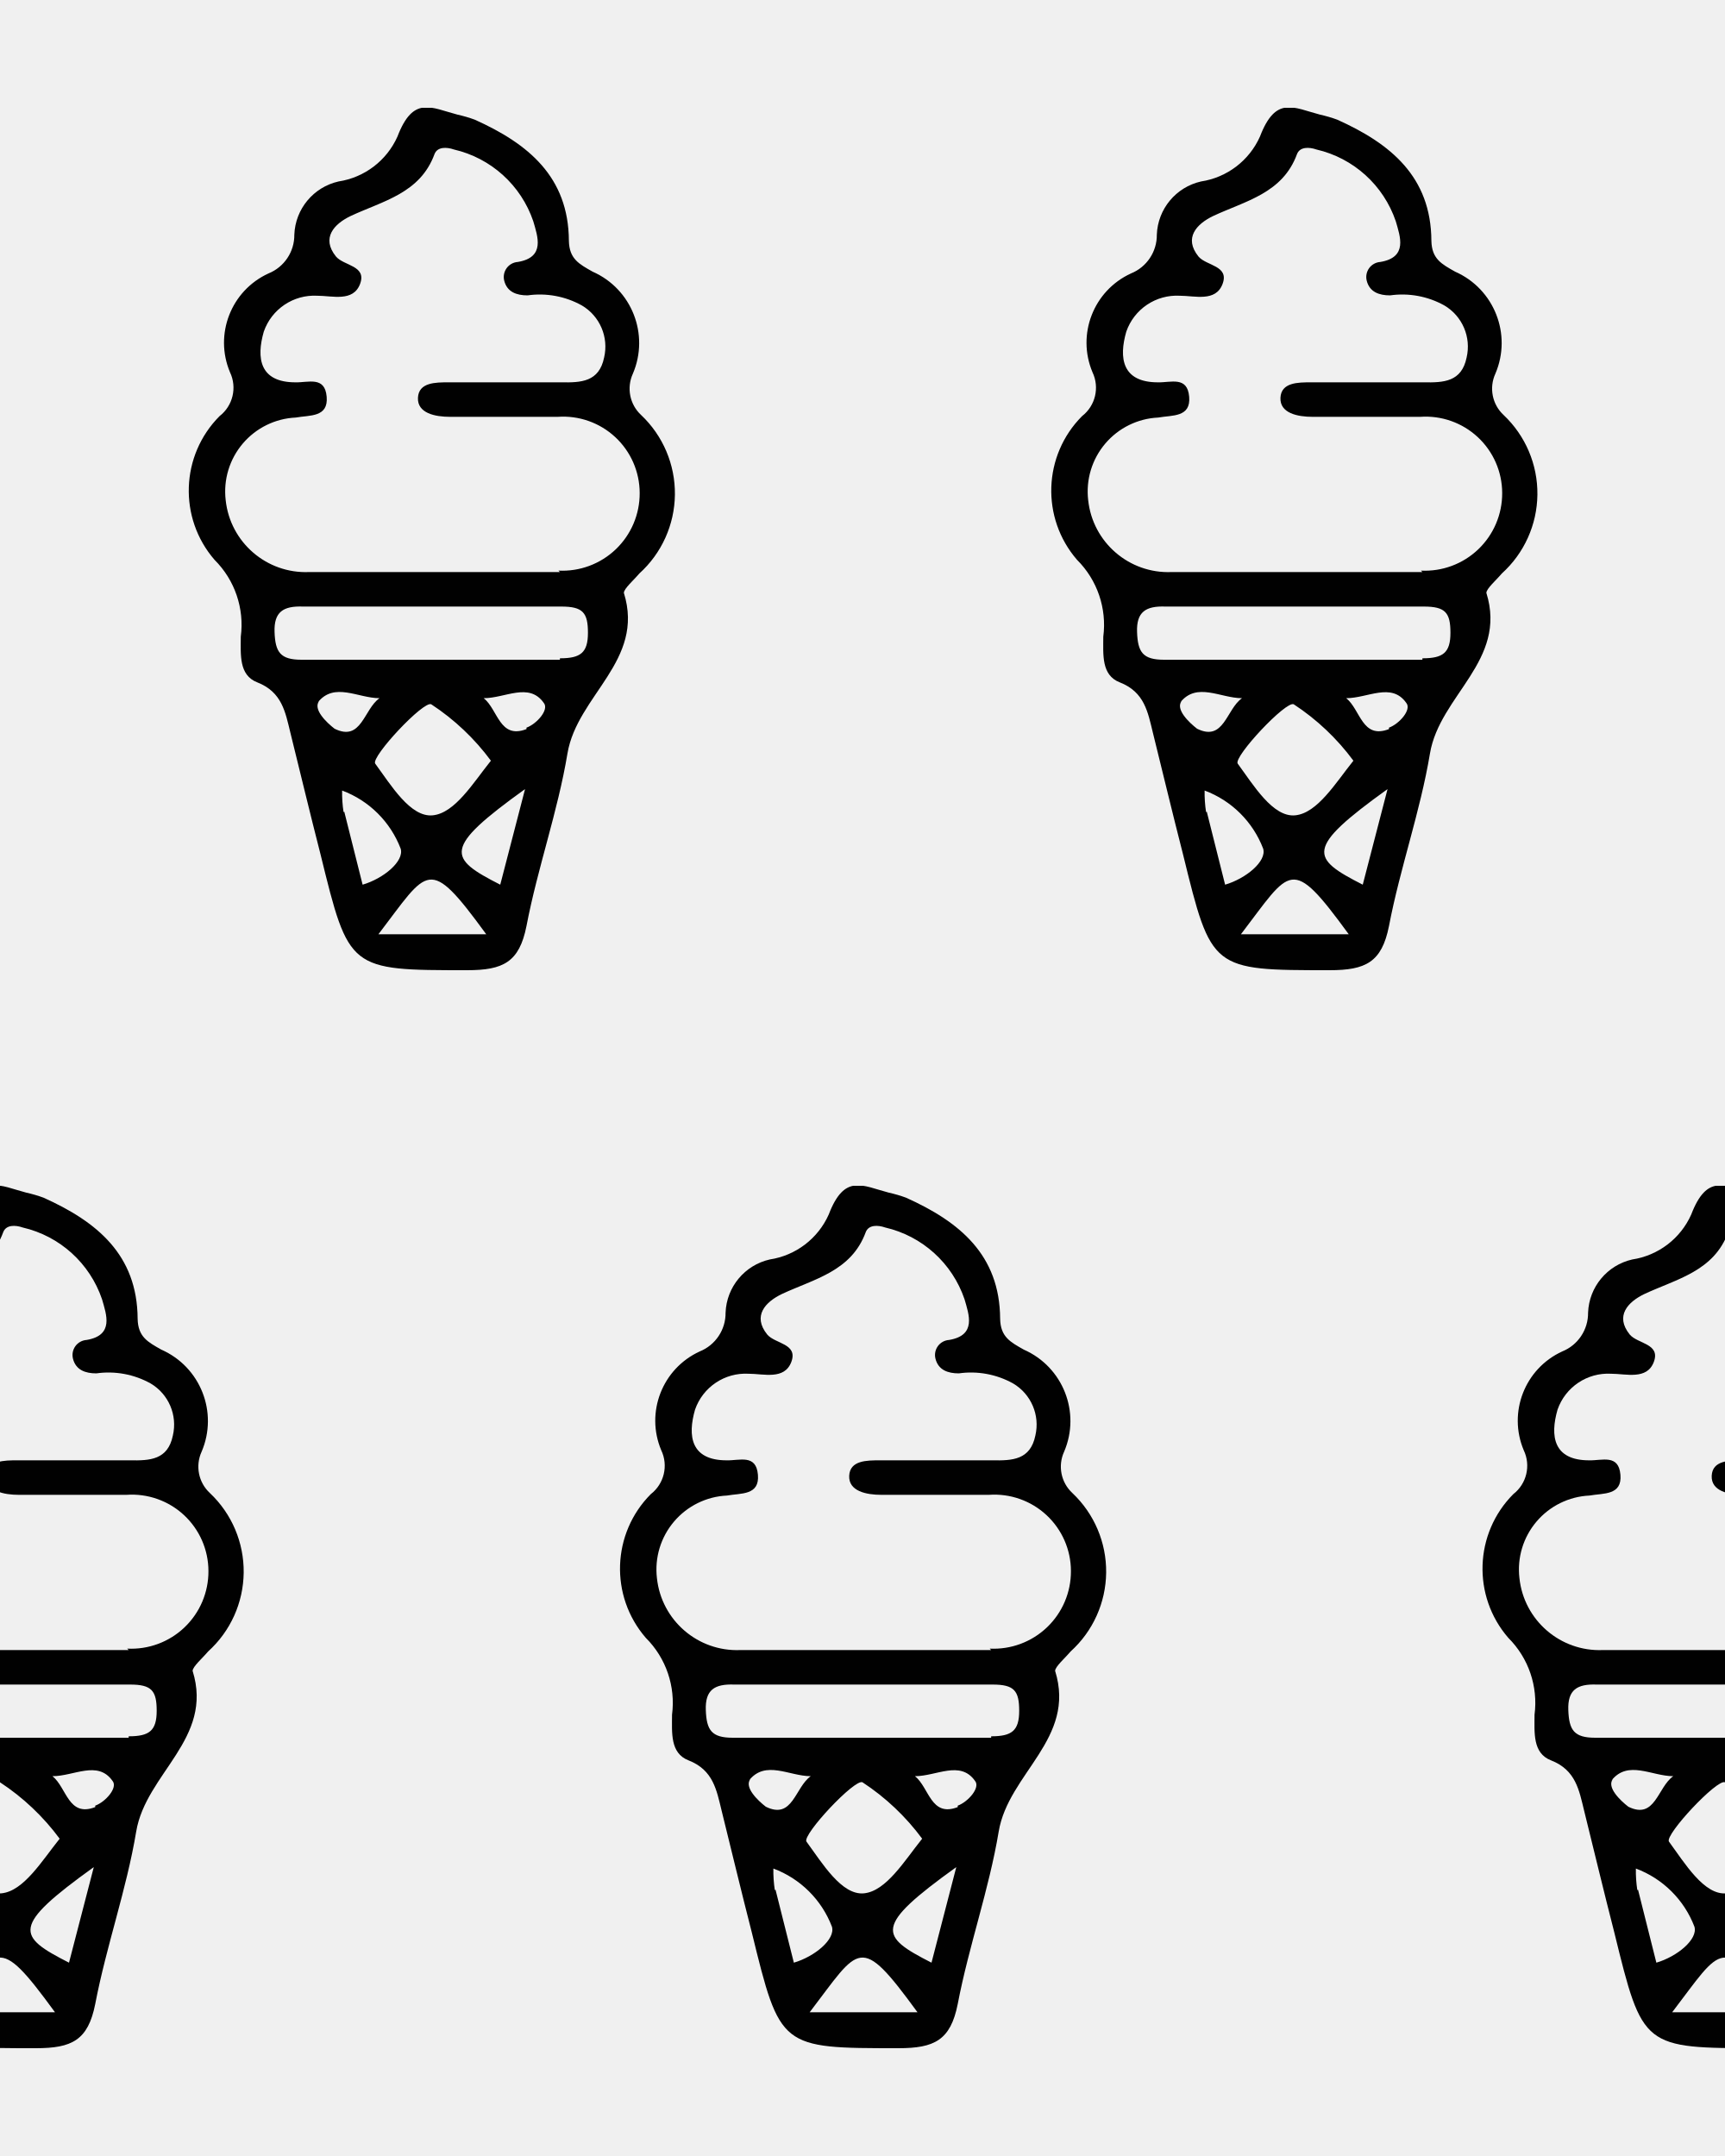
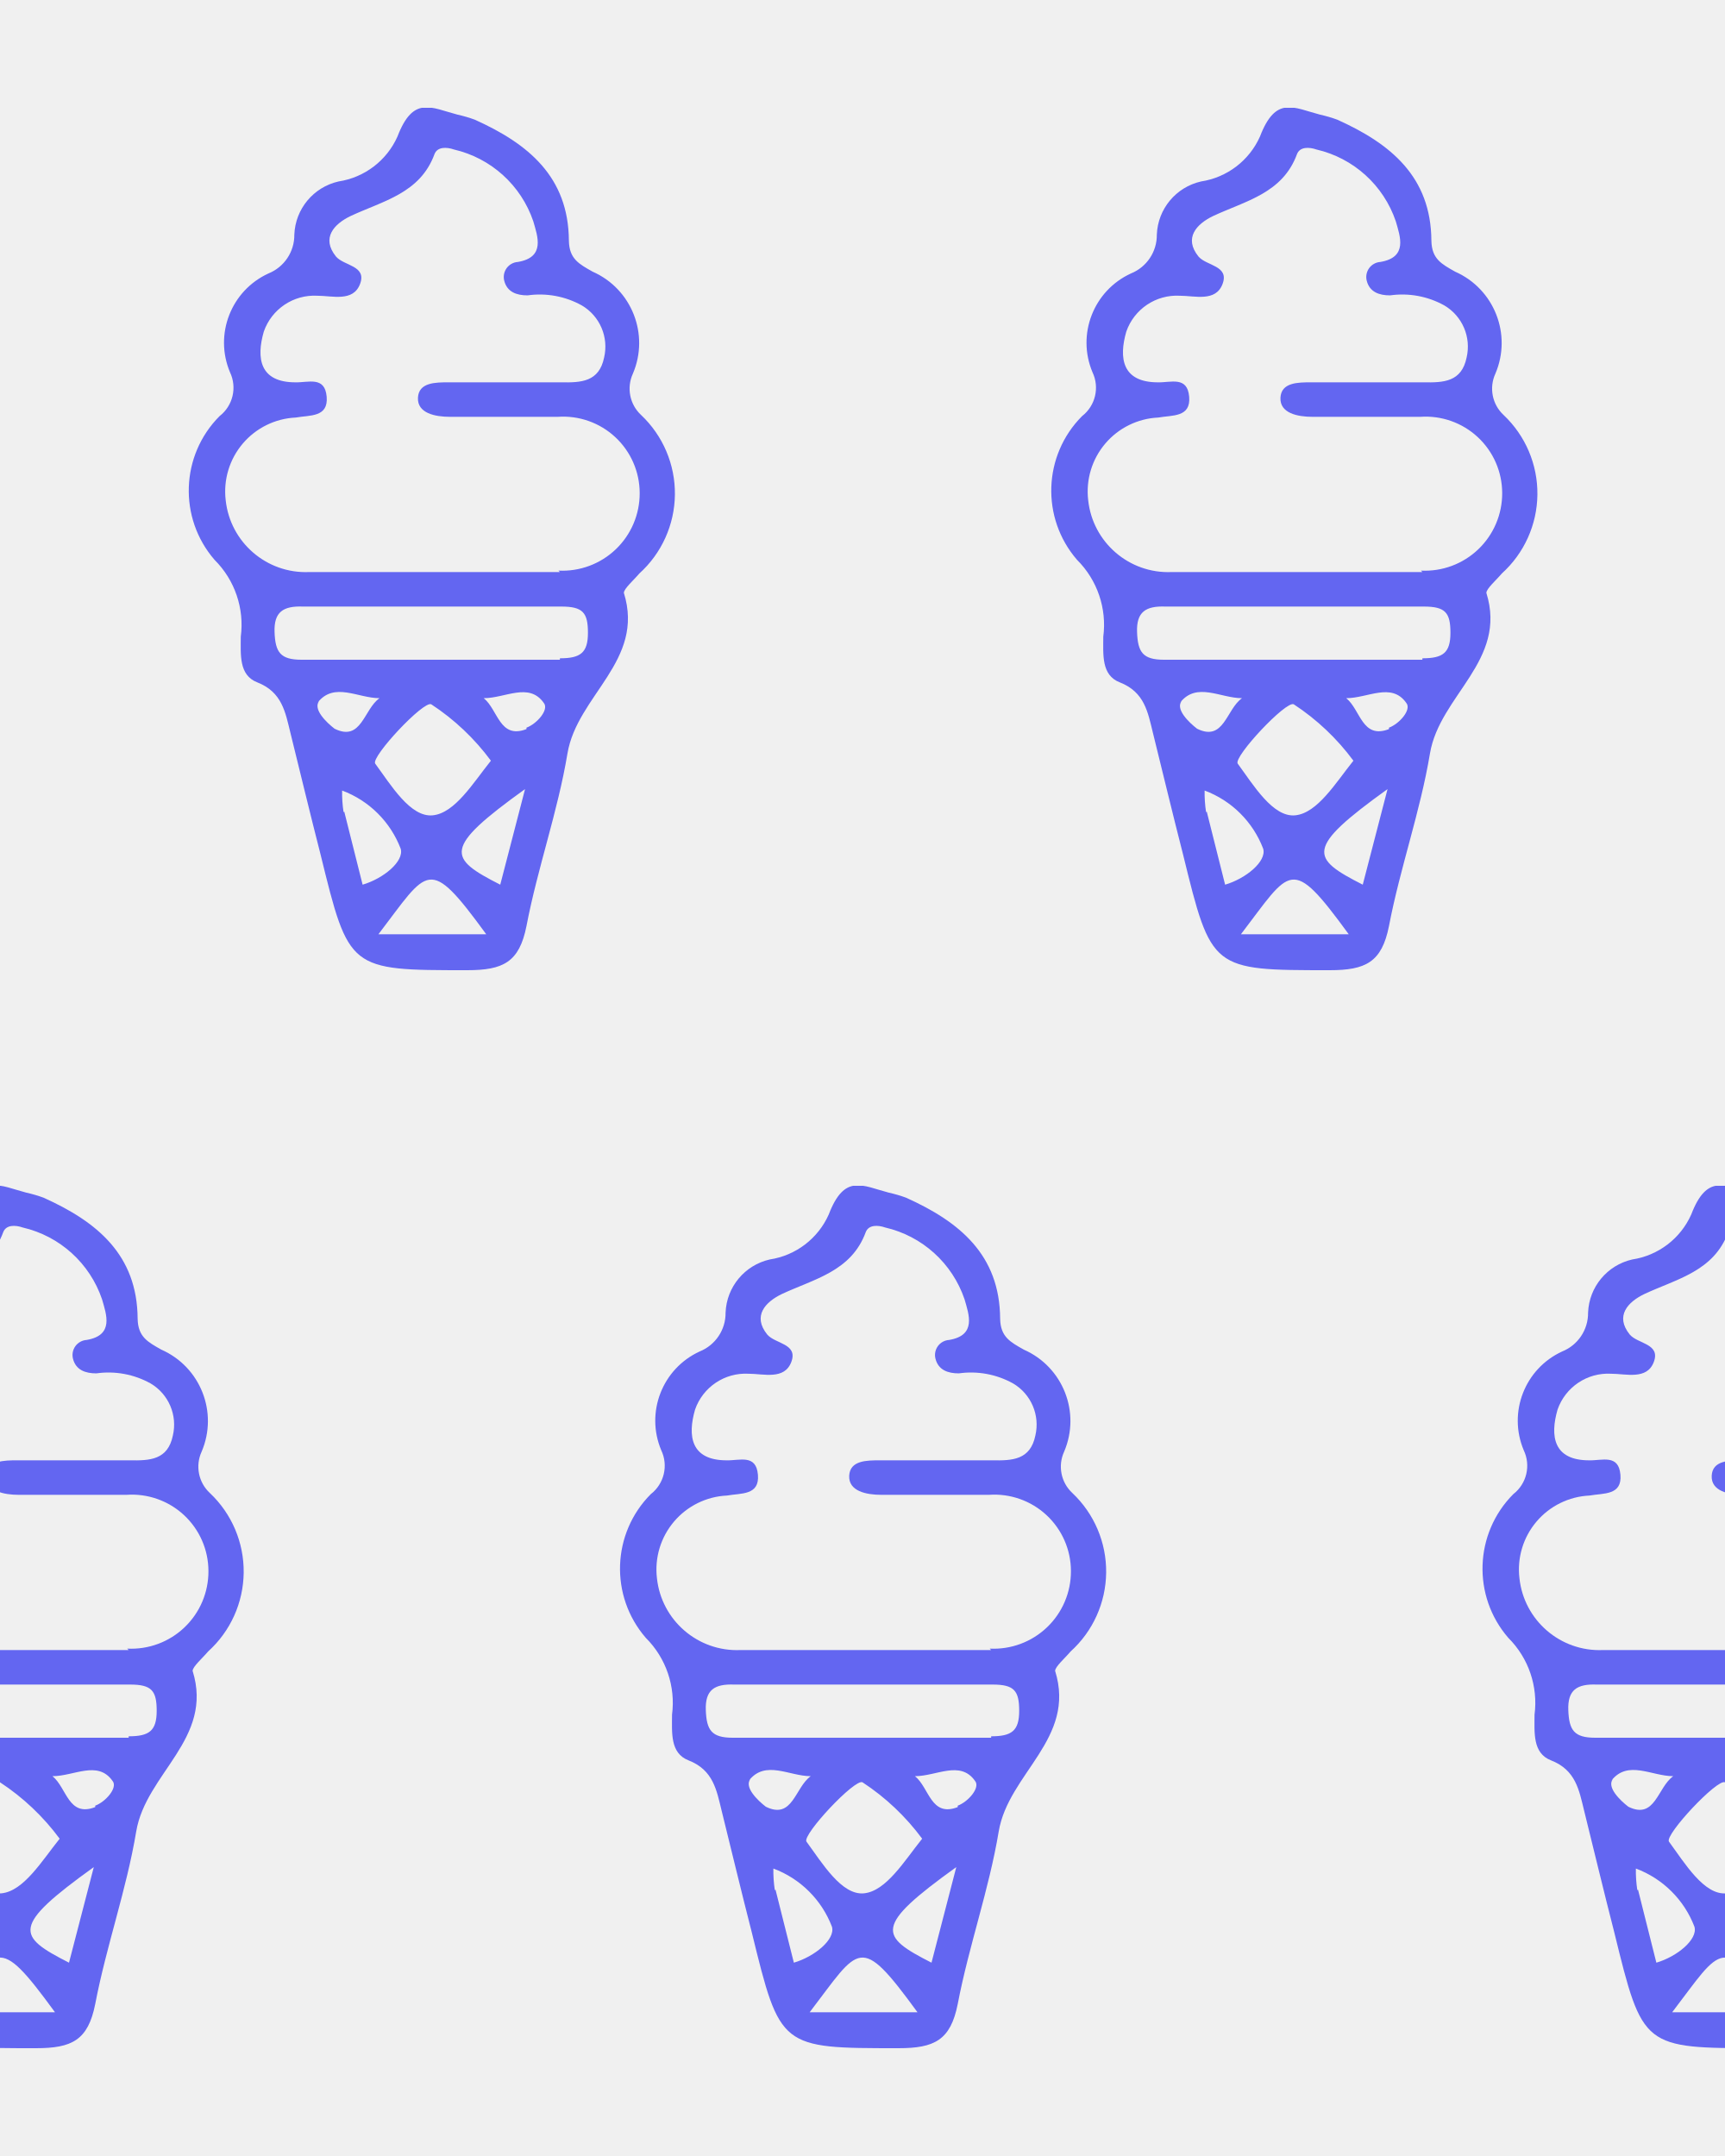
<svg xmlns="http://www.w3.org/2000/svg" width="48" height="60" fill="none">
  <g clip-path="url(#a)">
    <g clip-path="url(#b)">
-       <path d="M17.84 11.55a1 1 0 0 1-.23-1.15 2.17 2.17 0 0 0-1.12-2.84c-.37-.21-.65-.35-.66-.86-.01-1.78-1.13-2.7-2.62-3.37a3.788 3.788 0 0 0-.48-.14C12 3 11.5 2.65 11.06 3.8a2.15 2.15 0 0 1-1.64 1.25 1.58 1.58 0 0 0-1.23 1.48 1.15 1.15 0 0 1-.72 1.08 2.12 2.12 0 0 0-1.07 2.75 1 1 0 0 1-.29 1.22 2.94 2.94 0 0 0-.14 4 2.55 2.55 0 0 1 .73 2.14c0 .49-.06 1.07.46 1.27.69.27.78.83.92 1.4.28 1.13.55 2.26.84 3.39C9.71 27 9.71 27 13 27c1 0 1.45-.22 1.65-1.23.31-1.62.87-3.18 1.14-4.8.27-1.62 2.16-2.58 1.57-4.47 0-.12.28-.36.43-.54a3.002 3.002 0 0 0 .05-4.41zm-9 8c.46-.58 1.12-.12 1.72-.12-.44.31-.5 1.22-1.25.85-.22-.17-.61-.54-.43-.77l-.04.04zm3.16.05a6.48 6.48 0 0 1 1.66 1.57c-.49.61-1 1.46-1.62 1.52-.62.06-1.16-.84-1.6-1.44-.12-.19 1.35-1.76 1.56-1.65zm-2.44 3a3.46 3.46 0 0 1-.04-.6 2.789 2.789 0 0 1 1.63 1.62c.1.35-.48.83-1.06 1-.18-.73-.35-1.38-.51-2.03l-.02.01zm.97 3.4c1.4-1.83 1.38-2.22 3 0h-3zm3.39-1.38c-1.45-.74-1.62-1 .69-2.66l-.69 2.66zm.73-4.33c-.75.29-.79-.54-1.19-.86.6 0 1.26-.45 1.67.13.16.19-.2.59-.48.69v.04zm.93-1.93H8.39c-.59 0-.73-.21-.75-.77-.02-.56.24-.73.79-.71H15.62c.6 0 .74.17.74.73 0 .56-.21.71-.78.71v.04zm0-2.44H8.6a2.24 2.24 0 0 1-2.32-2 2.06 2.06 0 0 1 1.95-2.3c.39-.07.91 0 .86-.58-.05-.58-.51-.39-.87-.4-1 0-1.09-.68-.88-1.41a1.49 1.49 0 0 1 1.49-1c.42 0 1 .18 1.19-.33.19-.51-.45-.5-.67-.76-.42-.52-.05-.91.41-1.13.9-.42 1.93-.63 2.33-1.72.08-.21.34-.2.54-.13a3.06 3.06 0 0 1 2.21 2c.12.42.34 1-.43 1.13a.42.42 0 0 0-.38.52c.08.32.35.41.65.41a2.41 2.41 0 0 1 1.51.28 1.33 1.33 0 0 1 .62 1.45c-.14.68-.64.7-1.2.69h-3.13c-.36 0-.83 0-.85.43-.02.43.48.53.89.53h3a2.13 2.13 0 0 1 2.28 2.12 2.152 2.152 0 0 1-2.26 2.16l.04.04z" fill="#010101" />
+       <path d="M17.84 11.55a1 1 0 0 1-.23-1.15 2.17 2.17 0 0 0-1.12-2.84c-.37-.21-.65-.35-.66-.86-.01-1.78-1.13-2.7-2.62-3.37a3.788 3.788 0 0 0-.48-.14C12 3 11.5 2.65 11.06 3.8a2.15 2.15 0 0 1-1.64 1.25 1.58 1.58 0 0 0-1.23 1.48 1.15 1.15 0 0 1-.72 1.08 2.12 2.12 0 0 0-1.07 2.75 1 1 0 0 1-.29 1.22 2.94 2.94 0 0 0-.14 4 2.55 2.55 0 0 1 .73 2.14c0 .49-.06 1.07.46 1.27.69.27.78.83.92 1.4.28 1.13.55 2.26.84 3.39C9.71 27 9.71 27 13 27c1 0 1.45-.22 1.65-1.23.31-1.62.87-3.18 1.14-4.8.27-1.62 2.16-2.58 1.57-4.47 0-.12.28-.36.43-.54a3.002 3.002 0 0 0 .05-4.41zm-9 8c.46-.58 1.12-.12 1.72-.12-.44.31-.5 1.22-1.25.85-.22-.17-.61-.54-.43-.77l-.04.04zm3.16.05a6.48 6.48 0 0 1 1.66 1.57c-.49.61-1 1.46-1.62 1.52-.62.06-1.16-.84-1.6-1.44-.12-.19 1.35-1.76 1.56-1.65zm-2.44 3a3.46 3.46 0 0 1-.04-.6 2.789 2.789 0 0 1 1.63 1.62c.1.35-.48.83-1.06 1-.18-.73-.35-1.38-.51-2.03l-.02.01zm.97 3.4c1.4-1.83 1.38-2.22 3 0h-3zm3.39-1.38c-1.45-.74-1.62-1 .69-2.66l-.69 2.66zm.73-4.33c-.75.29-.79-.54-1.19-.86.6 0 1.26-.45 1.67.13.16.19-.2.59-.48.69v.04zm.93-1.93H8.39c-.59 0-.73-.21-.75-.77-.02-.56.24-.73.79-.71H15.62c.6 0 .74.17.74.73 0 .56-.21.71-.78.71v.04zm0-2.44H8.6a2.24 2.24 0 0 1-2.32-2 2.06 2.06 0 0 1 1.95-2.3c.39-.07.91 0 .86-.58-.05-.58-.51-.39-.87-.4-1 0-1.09-.68-.88-1.41a1.49 1.49 0 0 1 1.49-1c.42 0 1 .18 1.19-.33.19-.51-.45-.5-.67-.76-.42-.52-.05-.91.41-1.13.9-.42 1.93-.63 2.33-1.72.08-.21.34-.2.54-.13a3.06 3.06 0 0 1 2.21 2c.12.42.34 1-.43 1.13a.42.42 0 0 0-.38.52c.08.32.35.41.65.41a2.41 2.41 0 0 1 1.51.28 1.33 1.33 0 0 1 .62 1.45c-.14.68-.64.7-1.2.69h-3.13c-.36 0-.83 0-.85.43-.02.43.48.53.89.53h3a2.13 2.13 0 0 1 2.28 2.12 2.152 2.152 0 0 1-2.26 2.16l.04.04z" fill="#6366f1" />
    </g>
    <g clip-path="url(#c)">
-       <path d="M41.84 11.55a1 1 0 0 1-.23-1.15 2.17 2.17 0 0 0-1.12-2.84c-.37-.21-.65-.35-.66-.86-.01-1.78-1.13-2.7-2.62-3.37a3.788 3.788 0 0 0-.48-.14C36 3 35.5 2.65 35.06 3.8a2.15 2.15 0 0 1-1.64 1.25 1.58 1.58 0 0 0-1.23 1.48 1.15 1.15 0 0 1-.72 1.08 2.12 2.12 0 0 0-1.07 2.75 1 1 0 0 1-.29 1.22 2.94 2.94 0 0 0-.14 4 2.552 2.552 0 0 1 .73 2.14c0 .49-.06 1.07.46 1.27.69.27.78.83.92 1.4.28 1.13.55 2.26.84 3.39C33.71 27 33.71 27 37 27c1 0 1.45-.22 1.65-1.23.31-1.62.87-3.18 1.14-4.8.27-1.62 2.16-2.58 1.57-4.47 0-.12.28-.36.43-.54a3.002 3.002 0 0 0 .05-4.41zm-9 8c.46-.58 1.12-.12 1.72-.12-.44.31-.5 1.22-1.25.85-.22-.17-.61-.54-.43-.77l-.04.04zm3.16.05a6.48 6.48 0 0 1 1.66 1.57c-.49.61-1 1.46-1.62 1.52-.62.06-1.16-.84-1.6-1.44-.12-.19 1.35-1.76 1.56-1.65zm-2.44 3c-.03-.199-.044-.4-.04-.6a2.788 2.788 0 0 1 1.63 1.62c.1.35-.48.83-1.06 1-.18-.73-.35-1.38-.51-2.03l-.02.01zm.97 3.4c1.4-1.83 1.38-2.22 3 0h-3zm3.39-1.38c-1.45-.74-1.62-1 .69-2.66l-.69 2.66zm.73-4.33c-.75.29-.79-.54-1.19-.86.6 0 1.26-.45 1.67.13.16.19-.2.59-.48.69v.04zm.93-1.93h-7.19c-.59 0-.73-.21-.75-.77-.02-.56.24-.73.79-.71H39.62c.6 0 .74.17.74.73 0 .56-.21.71-.78.71v.04zm0-2.44H32.6a2.24 2.24 0 0 1-2.32-2 2.06 2.06 0 0 1 1.95-2.3c.39-.07.91 0 .86-.58-.05-.58-.51-.39-.87-.4-1 0-1.09-.68-.88-1.41a1.49 1.49 0 0 1 1.49-1c.42 0 1 .18 1.19-.33.19-.51-.45-.5-.67-.76-.42-.52-.05-.91.41-1.13.9-.42 1.93-.63 2.33-1.72.08-.21.34-.2.54-.13a3.06 3.06 0 0 1 2.21 2c.12.42.34 1-.43 1.13a.42.42 0 0 0-.38.52c.08.32.35.41.65.41a2.41 2.41 0 0 1 1.51.28 1.33 1.33 0 0 1 .62 1.45c-.14.68-.64.7-1.2.69h-3.13c-.36 0-.83 0-.85.43-.02.43.48.53.89.53h3a2.13 2.13 0 0 1 2.28 2.12 2.152 2.152 0 0 1-2.26 2.16l.04.04z" fill="#010101" />
+       <path d="M41.84 11.55a1 1 0 0 1-.23-1.15 2.17 2.17 0 0 0-1.12-2.84c-.37-.21-.65-.35-.66-.86-.01-1.78-1.13-2.7-2.62-3.37a3.788 3.788 0 0 0-.48-.14C36 3 35.5 2.65 35.06 3.8a2.15 2.15 0 0 1-1.64 1.25 1.58 1.58 0 0 0-1.23 1.48 1.15 1.15 0 0 1-.72 1.08 2.12 2.12 0 0 0-1.07 2.75 1 1 0 0 1-.29 1.22 2.94 2.94 0 0 0-.14 4 2.552 2.552 0 0 1 .73 2.14c0 .49-.06 1.07.46 1.27.69.27.78.83.92 1.4.28 1.13.55 2.26.84 3.39C33.71 27 33.71 27 37 27c1 0 1.45-.22 1.65-1.23.31-1.62.87-3.18 1.14-4.8.27-1.62 2.16-2.58 1.57-4.47 0-.12.28-.36.43-.54a3.002 3.002 0 0 0 .05-4.41zm-9 8c.46-.58 1.12-.12 1.72-.12-.44.31-.5 1.22-1.25.85-.22-.17-.61-.54-.43-.77l-.04.04zm3.16.05a6.48 6.48 0 0 1 1.66 1.57c-.49.61-1 1.46-1.62 1.52-.62.06-1.16-.84-1.6-1.44-.12-.19 1.35-1.76 1.56-1.65zm-2.44 3c-.03-.199-.044-.4-.04-.6a2.788 2.788 0 0 1 1.63 1.62c.1.35-.48.83-1.06 1-.18-.73-.35-1.38-.51-2.03l-.02.01zm.97 3.4c1.4-1.83 1.38-2.22 3 0h-3zm3.39-1.38c-1.45-.74-1.62-1 .69-2.66l-.69 2.66zm.73-4.33c-.75.29-.79-.54-1.19-.86.6 0 1.26-.45 1.67.13.16.19-.2.59-.48.69v.04zm.93-1.93h-7.19c-.59 0-.73-.21-.75-.77-.02-.56.24-.73.79-.71H39.62c.6 0 .74.17.74.73 0 .56-.21.71-.78.71v.04zm0-2.44H32.6a2.24 2.24 0 0 1-2.32-2 2.06 2.06 0 0 1 1.95-2.3c.39-.07.91 0 .86-.58-.05-.58-.51-.39-.87-.4-1 0-1.09-.68-.88-1.41a1.49 1.49 0 0 1 1.49-1c.42 0 1 .18 1.19-.33.19-.51-.45-.5-.67-.76-.42-.52-.05-.91.41-1.13.9-.42 1.93-.63 2.33-1.72.08-.21.34-.2.54-.13a3.06 3.06 0 0 1 2.21 2c.12.42.34 1-.43 1.13a.42.42 0 0 0-.38.52c.08.32.35.41.65.41a2.41 2.41 0 0 1 1.51.28 1.33 1.33 0 0 1 .62 1.45c-.14.68-.64.7-1.2.69h-3.13c-.36 0-.83 0-.85.43-.02.43.48.53.89.53h3a2.13 2.13 0 0 1 2.28 2.12 2.152 2.152 0 0 1-2.26 2.16l.04.04z" fill="#6366f1" />
    </g>
    <g clip-path="url(#d)">
-       <path d="M5.84 41.55a1 1 0 0 1-.23-1.15 2.17 2.17 0 0 0-1.12-2.84c-.37-.21-.65-.35-.66-.86-.01-1.78-1.13-2.7-2.62-3.37a3.795 3.795 0 0 0-.48-.14C0 33-.5 32.65-.94 33.8a2.15 2.15 0 0 1-1.64 1.25 1.58 1.58 0 0 0-1.23 1.48 1.15 1.15 0 0 1-.72 1.08 2.12 2.12 0 0 0-1.07 2.75 1 1 0 0 1-.29 1.22 2.94 2.94 0 0 0-.14 4 2.55 2.55 0 0 1 .73 2.14c0 .49-.06 1.07.46 1.27.69.27.78.83.92 1.4.28 1.13.55 2.26.84 3.39C-2.29 57-2.29 57 1 57c1 0 1.45-.22 1.65-1.23.31-1.62.87-3.18 1.14-4.8.27-1.62 2.16-2.58 1.57-4.47 0-.12.28-.36.43-.54a3 3 0 0 0 .05-4.41zm-9 8c.46-.58 1.12-.12 1.72-.12-.44.31-.5 1.22-1.25.85-.22-.17-.61-.54-.43-.77l-.04.04zM0 49.6a6.48 6.48 0 0 1 1.66 1.57c-.49.61-1 1.46-1.62 1.52-.62.06-1.16-.84-1.6-1.44-.12-.19 1.35-1.76 1.56-1.65zm-2.44 3a3.46 3.46 0 0 1-.04-.6 2.79 2.79 0 0 1 1.63 1.62c.1.35-.48.83-1.06 1-.18-.73-.35-1.38-.51-2.03l-.02.01zm.97 3.4c1.4-1.83 1.38-2.22 3 0h-3zm3.39-1.38c-1.45-.74-1.62-1 .69-2.66l-.69 2.66zm.73-4.33c-.75.29-.79-.54-1.19-.86.6 0 1.26-.45 1.67.13.16.19-.2.59-.48.69v.04zm.93-1.93h-7.19c-.59 0-.73-.21-.75-.77-.02-.56.24-.73.79-.71H3.62c.6 0 .74.17.74.73 0 .56-.21.71-.78.71v.04zm0-2.44H-3.4a2.24 2.24 0 0 1-2.32-2 2.06 2.06 0 0 1 1.95-2.3c.39-.07.91 0 .86-.58-.05-.58-.51-.39-.87-.4-1 0-1.09-.68-.88-1.41a1.49 1.49 0 0 1 1.49-1c.42 0 1 .18 1.19-.33.19-.51-.45-.5-.67-.76-.42-.52-.05-.91.41-1.13.9-.42 1.93-.63 2.33-1.72.08-.21.34-.2.54-.13a3.06 3.06 0 0 1 2.21 2c.12.42.34 1-.43 1.13a.42.42 0 0 0-.38.52c.08.32.35.41.65.41a2.41 2.41 0 0 1 1.51.28 1.33 1.33 0 0 1 .62 1.45c-.14.68-.64.7-1.2.69H.48c-.36 0-.83 0-.85.43-.02.43.48.53.89.53h3a2.13 2.13 0 0 1 2.28 2.12 2.15 2.15 0 0 1-2.26 2.16l.04.04z" fill="#010101" />
+       <path d="M5.84 41.55a1 1 0 0 1-.23-1.15 2.17 2.17 0 0 0-1.12-2.84c-.37-.21-.65-.35-.66-.86-.01-1.78-1.13-2.7-2.62-3.37a3.795 3.795 0 0 0-.48-.14C0 33-.5 32.65-.94 33.8a2.15 2.15 0 0 1-1.64 1.25 1.58 1.58 0 0 0-1.23 1.48 1.15 1.15 0 0 1-.72 1.08 2.12 2.12 0 0 0-1.07 2.75 1 1 0 0 1-.29 1.22 2.94 2.94 0 0 0-.14 4 2.55 2.55 0 0 1 .73 2.14c0 .49-.06 1.07.46 1.27.69.27.78.83.92 1.4.28 1.13.55 2.26.84 3.39C-2.29 57-2.29 57 1 57c1 0 1.45-.22 1.65-1.23.31-1.62.87-3.18 1.14-4.8.27-1.62 2.16-2.58 1.57-4.47 0-.12.28-.36.43-.54a3 3 0 0 0 .05-4.41zm-9 8c.46-.58 1.12-.12 1.72-.12-.44.31-.5 1.22-1.25.85-.22-.17-.61-.54-.43-.77l-.04.04zM0 49.6a6.48 6.48 0 0 1 1.66 1.57c-.49.61-1 1.46-1.62 1.52-.62.06-1.16-.84-1.6-1.44-.12-.19 1.35-1.76 1.56-1.65zm-2.44 3a3.46 3.46 0 0 1-.04-.6 2.79 2.79 0 0 1 1.63 1.62c.1.35-.48.83-1.06 1-.18-.73-.35-1.38-.51-2.03l-.02.01zm.97 3.4c1.4-1.83 1.38-2.22 3 0h-3zm3.39-1.38c-1.45-.74-1.62-1 .69-2.66l-.69 2.66zm.73-4.33c-.75.29-.79-.54-1.19-.86.6 0 1.26-.45 1.67.13.16.19-.2.59-.48.69v.04zm.93-1.93h-7.19c-.59 0-.73-.21-.75-.77-.02-.56.24-.73.79-.71H3.62c.6 0 .74.17.74.73 0 .56-.21.71-.78.71v.04zm0-2.44H-3.4a2.24 2.24 0 0 1-2.32-2 2.06 2.06 0 0 1 1.95-2.3c.39-.07.91 0 .86-.58-.05-.58-.51-.39-.87-.4-1 0-1.09-.68-.88-1.41a1.49 1.49 0 0 1 1.49-1c.42 0 1 .18 1.19-.33.19-.51-.45-.5-.67-.76-.42-.52-.05-.91.41-1.13.9-.42 1.93-.63 2.33-1.72.08-.21.34-.2.54-.13a3.06 3.06 0 0 1 2.21 2c.12.42.34 1-.43 1.13a.42.42 0 0 0-.38.52c.08.32.35.41.65.41a2.41 2.41 0 0 1 1.51.28 1.33 1.33 0 0 1 .62 1.45c-.14.68-.64.7-1.2.69H.48c-.36 0-.83 0-.85.43-.02.43.48.53.89.53h3a2.13 2.13 0 0 1 2.28 2.12 2.15 2.15 0 0 1-2.26 2.16l.04.04z" fill="#6366f1" />
    </g>
    <g clip-path="url(#e)">
-       <path d="M29.84 41.55a1 1 0 0 1-.23-1.15 2.17 2.17 0 0 0-1.12-2.84c-.37-.21-.65-.35-.66-.86-.01-1.78-1.13-2.7-2.62-3.37a3.793 3.793 0 0 0-.48-.14c-.73-.19-1.23-.54-1.67.61a2.15 2.15 0 0 1-1.64 1.25 1.58 1.58 0 0 0-1.23 1.48 1.15 1.15 0 0 1-.72 1.08 2.12 2.12 0 0 0-1.07 2.75 1 1 0 0 1-.29 1.22 2.94 2.94 0 0 0-.14 4 2.552 2.552 0 0 1 .73 2.14c0 .49-.06 1.07.46 1.27.69.27.78.83.92 1.4.28 1.13.55 2.26.84 3.39C21.71 57 21.71 57 25 57c1 0 1.45-.22 1.65-1.23.31-1.62.87-3.18 1.14-4.8.27-1.62 2.16-2.58 1.57-4.47 0-.12.28-.36.43-.54a3.002 3.002 0 0 0 .05-4.41zm-9 8c.46-.58 1.12-.12 1.72-.12-.44.31-.5 1.22-1.25.85-.22-.17-.61-.54-.43-.77l-.04.04zm3.16.05a6.48 6.48 0 0 1 1.66 1.57c-.49.61-1 1.46-1.62 1.52-.62.06-1.16-.84-1.6-1.44-.12-.19 1.35-1.76 1.56-1.65zm-2.44 3c-.03-.199-.044-.4-.04-.6a2.788 2.788 0 0 1 1.63 1.62c.1.35-.48.83-1.06 1-.18-.73-.35-1.38-.51-2.03l-.02.01zm.97 3.4c1.4-1.83 1.38-2.22 3 0h-3zm3.39-1.38c-1.45-.74-1.62-1 .69-2.66l-.69 2.66zm.73-4.33c-.75.29-.79-.54-1.19-.86.6 0 1.26-.45 1.67.13.16.19-.2.59-.48.69v.04zm.93-1.93h-7.19c-.59 0-.73-.21-.75-.77-.02-.56.24-.73.79-.71H27.62c.6 0 .74.17.74.73 0 .56-.21.71-.78.71v.04zm0-2.44H20.6a2.24 2.24 0 0 1-2.32-2 2.06 2.06 0 0 1 1.95-2.3c.39-.07.91 0 .86-.58-.05-.58-.51-.39-.87-.4-1 0-1.09-.68-.88-1.41a1.49 1.49 0 0 1 1.49-1c.42 0 1 .18 1.19-.33.19-.51-.45-.5-.67-.76-.42-.52-.05-.91.41-1.13.9-.42 1.93-.63 2.33-1.72.08-.21.34-.2.54-.13a3.06 3.06 0 0 1 2.21 2c.12.42.34 1-.43 1.13a.419.419 0 0 0-.38.52c.08.32.35.41.65.41a2.41 2.41 0 0 1 1.51.28 1.33 1.33 0 0 1 .62 1.45c-.14.68-.64.7-1.2.69h-3.13c-.36 0-.83 0-.85.43-.02.43.48.53.89.53h3a2.13 2.13 0 0 1 2.28 2.12 2.152 2.152 0 0 1-2.26 2.16l.04.04z" fill="#010101" />
+       <path d="M29.84 41.55a1 1 0 0 1-.23-1.15 2.17 2.17 0 0 0-1.12-2.84c-.37-.21-.65-.35-.66-.86-.01-1.78-1.13-2.7-2.62-3.37a3.793 3.793 0 0 0-.48-.14c-.73-.19-1.23-.54-1.67.61a2.15 2.15 0 0 1-1.64 1.25 1.58 1.58 0 0 0-1.23 1.48 1.15 1.15 0 0 1-.72 1.08 2.12 2.12 0 0 0-1.07 2.75 1 1 0 0 1-.29 1.22 2.94 2.94 0 0 0-.14 4 2.552 2.552 0 0 1 .73 2.14c0 .49-.06 1.07.46 1.27.69.27.78.83.92 1.4.28 1.13.55 2.26.84 3.39C21.71 57 21.71 57 25 57c1 0 1.45-.22 1.65-1.23.31-1.62.87-3.18 1.14-4.8.27-1.62 2.16-2.58 1.57-4.47 0-.12.28-.36.43-.54a3.002 3.002 0 0 0 .05-4.41zm-9 8c.46-.58 1.12-.12 1.72-.12-.44.31-.5 1.22-1.25.85-.22-.17-.61-.54-.43-.77l-.04.04zm3.16.05a6.48 6.48 0 0 1 1.66 1.57c-.49.61-1 1.46-1.62 1.52-.62.06-1.16-.84-1.6-1.44-.12-.19 1.35-1.76 1.56-1.65zm-2.44 3c-.03-.199-.044-.4-.04-.6a2.788 2.788 0 0 1 1.63 1.62c.1.35-.48.83-1.06 1-.18-.73-.35-1.38-.51-2.03l-.02.01zm.97 3.4c1.4-1.83 1.38-2.22 3 0h-3zm3.39-1.38c-1.45-.74-1.62-1 .69-2.66l-.69 2.66zm.73-4.33c-.75.29-.79-.54-1.19-.86.6 0 1.26-.45 1.67.13.16.19-.2.59-.48.69v.04zm.93-1.93h-7.19c-.59 0-.73-.21-.75-.77-.02-.56.24-.73.79-.71H27.62c.6 0 .74.17.74.73 0 .56-.21.71-.78.71v.04zm0-2.44H20.6a2.24 2.24 0 0 1-2.32-2 2.06 2.06 0 0 1 1.95-2.3c.39-.07.91 0 .86-.58-.05-.58-.51-.39-.87-.4-1 0-1.09-.68-.88-1.41a1.49 1.49 0 0 1 1.49-1c.42 0 1 .18 1.19-.33.19-.51-.45-.5-.67-.76-.42-.52-.05-.91.41-1.13.9-.42 1.93-.63 2.33-1.72.08-.21.34-.2.54-.13a3.06 3.06 0 0 1 2.21 2c.12.42.34 1-.43 1.13a.419.419 0 0 0-.38.52c.08.32.35.41.65.41a2.41 2.41 0 0 1 1.51.28 1.33 1.33 0 0 1 .62 1.45c-.14.68-.64.7-1.2.69h-3.13c-.36 0-.83 0-.85.43-.02.43.48.53.89.53h3a2.13 2.13 0 0 1 2.28 2.12 2.152 2.152 0 0 1-2.26 2.16l.04.04z" fill="#6366f1" />
    </g>
    <g clip-path="url(#f)">
-       <path d="M53.84 41.55a1 1 0 0 1-.23-1.15 2.17 2.17 0 0 0-1.12-2.84c-.37-.21-.65-.35-.66-.86-.01-1.78-1.13-2.7-2.62-3.37a3.793 3.793 0 0 0-.48-.14c-.73-.19-1.23-.54-1.67.61a2.15 2.15 0 0 1-1.64 1.25 1.58 1.58 0 0 0-1.23 1.48 1.15 1.15 0 0 1-.72 1.08 2.12 2.12 0 0 0-1.07 2.75 1 1 0 0 1-.29 1.22 2.94 2.94 0 0 0-.14 4 2.552 2.552 0 0 1 .73 2.14c0 .49-.06 1.07.46 1.27.69.27.78.83.92 1.4.28 1.13.55 2.26.84 3.39C45.71 57 45.71 57 49 57c1 0 1.45-.22 1.65-1.23.31-1.62.87-3.18 1.14-4.8.27-1.62 2.16-2.58 1.57-4.47 0-.12.28-.36.43-.54a3.002 3.002 0 0 0 .05-4.41zm-9 8c.46-.58 1.12-.12 1.72-.12-.44.31-.5 1.22-1.25.85-.22-.17-.61-.54-.43-.77l-.04.04zm3.16.05a6.48 6.48 0 0 1 1.66 1.57c-.49.61-1 1.46-1.62 1.52-.62.06-1.16-.84-1.6-1.44-.12-.19 1.35-1.76 1.56-1.65zm-2.44 3c-.03-.199-.044-.4-.04-.6a2.788 2.788 0 0 1 1.63 1.62c.1.35-.48.83-1.06 1-.18-.73-.35-1.38-.51-2.03l-.02.01zm.97 3.4c1.4-1.83 1.38-2.22 3 0h-3zm3.39-1.38c-1.45-.74-1.62-1 .69-2.66l-.69 2.66zm.73-4.33c-.75.29-.79-.54-1.19-.86.6 0 1.26-.45 1.67.13.16.19-.2.59-.48.69v.04zm.93-1.93h-7.19c-.59 0-.73-.21-.75-.77-.02-.56.24-.73.79-.71H51.62c.6 0 .74.17.74.73 0 .56-.21.71-.78.71v.04zm0-2.44H44.6a2.24 2.24 0 0 1-2.32-2 2.06 2.06 0 0 1 1.95-2.3c.39-.07.91 0 .86-.58-.05-.58-.51-.39-.87-.4-1 0-1.09-.68-.88-1.41a1.49 1.49 0 0 1 1.49-1c.42 0 1 .18 1.19-.33.19-.51-.45-.5-.67-.76-.42-.52-.05-.91.41-1.13.9-.42 1.93-.63 2.33-1.72.08-.21.34-.2.54-.13a3.06 3.06 0 0 1 2.21 2c.12.42.34 1-.43 1.13a.419.419 0 0 0-.38.52c.08.32.35.41.65.41a2.41 2.41 0 0 1 1.51.28 1.33 1.33 0 0 1 .62 1.45c-.14.68-.64.7-1.2.69h-3.13c-.36 0-.83 0-.85.43-.02.43.48.53.89.53h3a2.13 2.13 0 0 1 2.28 2.12 2.152 2.152 0 0 1-2.26 2.16l.04.04z" fill="#010101" />
+       <path d="M53.84 41.55a1 1 0 0 1-.23-1.15 2.17 2.17 0 0 0-1.12-2.84c-.37-.21-.65-.35-.66-.86-.01-1.78-1.13-2.7-2.62-3.37a3.793 3.793 0 0 0-.48-.14c-.73-.19-1.23-.54-1.67.61a2.15 2.15 0 0 1-1.64 1.25 1.58 1.58 0 0 0-1.23 1.48 1.15 1.15 0 0 1-.72 1.08 2.12 2.12 0 0 0-1.07 2.75 1 1 0 0 1-.29 1.22 2.94 2.94 0 0 0-.14 4 2.552 2.552 0 0 1 .73 2.14c0 .49-.06 1.07.46 1.27.69.27.78.83.92 1.4.28 1.13.55 2.26.84 3.39C45.71 57 45.71 57 49 57c1 0 1.45-.22 1.65-1.23.31-1.62.87-3.18 1.14-4.8.27-1.62 2.16-2.58 1.57-4.47 0-.12.28-.36.43-.54a3.002 3.002 0 0 0 .05-4.41zm-9 8c.46-.58 1.12-.12 1.72-.12-.44.31-.5 1.22-1.25.85-.22-.17-.61-.54-.43-.77l-.04.04zm3.16.05a6.48 6.48 0 0 1 1.66 1.57c-.49.61-1 1.46-1.62 1.52-.62.06-1.16-.84-1.6-1.44-.12-.19 1.35-1.76 1.56-1.65zm-2.44 3c-.03-.199-.044-.4-.04-.6a2.788 2.788 0 0 1 1.63 1.62c.1.35-.48.83-1.06 1-.18-.73-.35-1.38-.51-2.03l-.02.01zm.97 3.4c1.4-1.83 1.38-2.22 3 0h-3zm3.39-1.38c-1.45-.74-1.62-1 .69-2.66l-.69 2.66zm.73-4.33c-.75.29-.79-.54-1.19-.86.6 0 1.26-.45 1.67.13.16.19-.2.59-.48.69v.04zm.93-1.93h-7.19c-.59 0-.73-.21-.75-.77-.02-.56.24-.73.79-.71H51.62c.6 0 .74.17.74.73 0 .56-.21.71-.78.71v.04zm0-2.44H44.6a2.24 2.24 0 0 1-2.32-2 2.06 2.06 0 0 1 1.95-2.3c.39-.07.91 0 .86-.58-.05-.58-.51-.39-.87-.4-1 0-1.09-.68-.88-1.41a1.49 1.49 0 0 1 1.49-1c.42 0 1 .18 1.19-.33.19-.51-.45-.5-.67-.76-.42-.52-.05-.91.41-1.13.9-.42 1.93-.63 2.33-1.72.08-.21.34-.2.54-.13a3.06 3.06 0 0 1 2.21 2c.12.42.34 1-.43 1.13a.419.419 0 0 0-.38.52c.08.32.35.41.65.41a2.41 2.41 0 0 1 1.51.28 1.33 1.33 0 0 1 .62 1.45c-.14.68-.64.7-1.2.69h-3.13c-.36 0-.83 0-.85.43-.02.43.48.53.89.53h3a2.13 2.13 0 0 1 2.28 2.12 2.152 2.152 0 0 1-2.26 2.16l.04.04z" fill="#6366f1" />
    </g>
  </g>
  <defs>
    <clipPath id="a">
      <path fill="#fff" d="M0 0h48v60H0z" />
    </clipPath>
    <clipPath id="b">
      <path fill="#fff" transform="translate(0 3)" d="M0 0h24v24H0z" />
    </clipPath>
    <clipPath id="c">
      <path fill="#fff" transform="translate(24 3)" d="M0 0h24v24H0z" />
    </clipPath>
    <clipPath id="d">
      <path fill="#fff" transform="translate(-12 33)" d="M0 0h24v24H0z" />
    </clipPath>
    <clipPath id="e">
      <path fill="#fff" transform="translate(12 33)" d="M0 0h24v24H0z" />
    </clipPath>
    <clipPath id="f">
      <path fill="#fff" transform="translate(36 33)" d="M0 0h24v24H0z" />
    </clipPath>
  </defs>
</svg>
